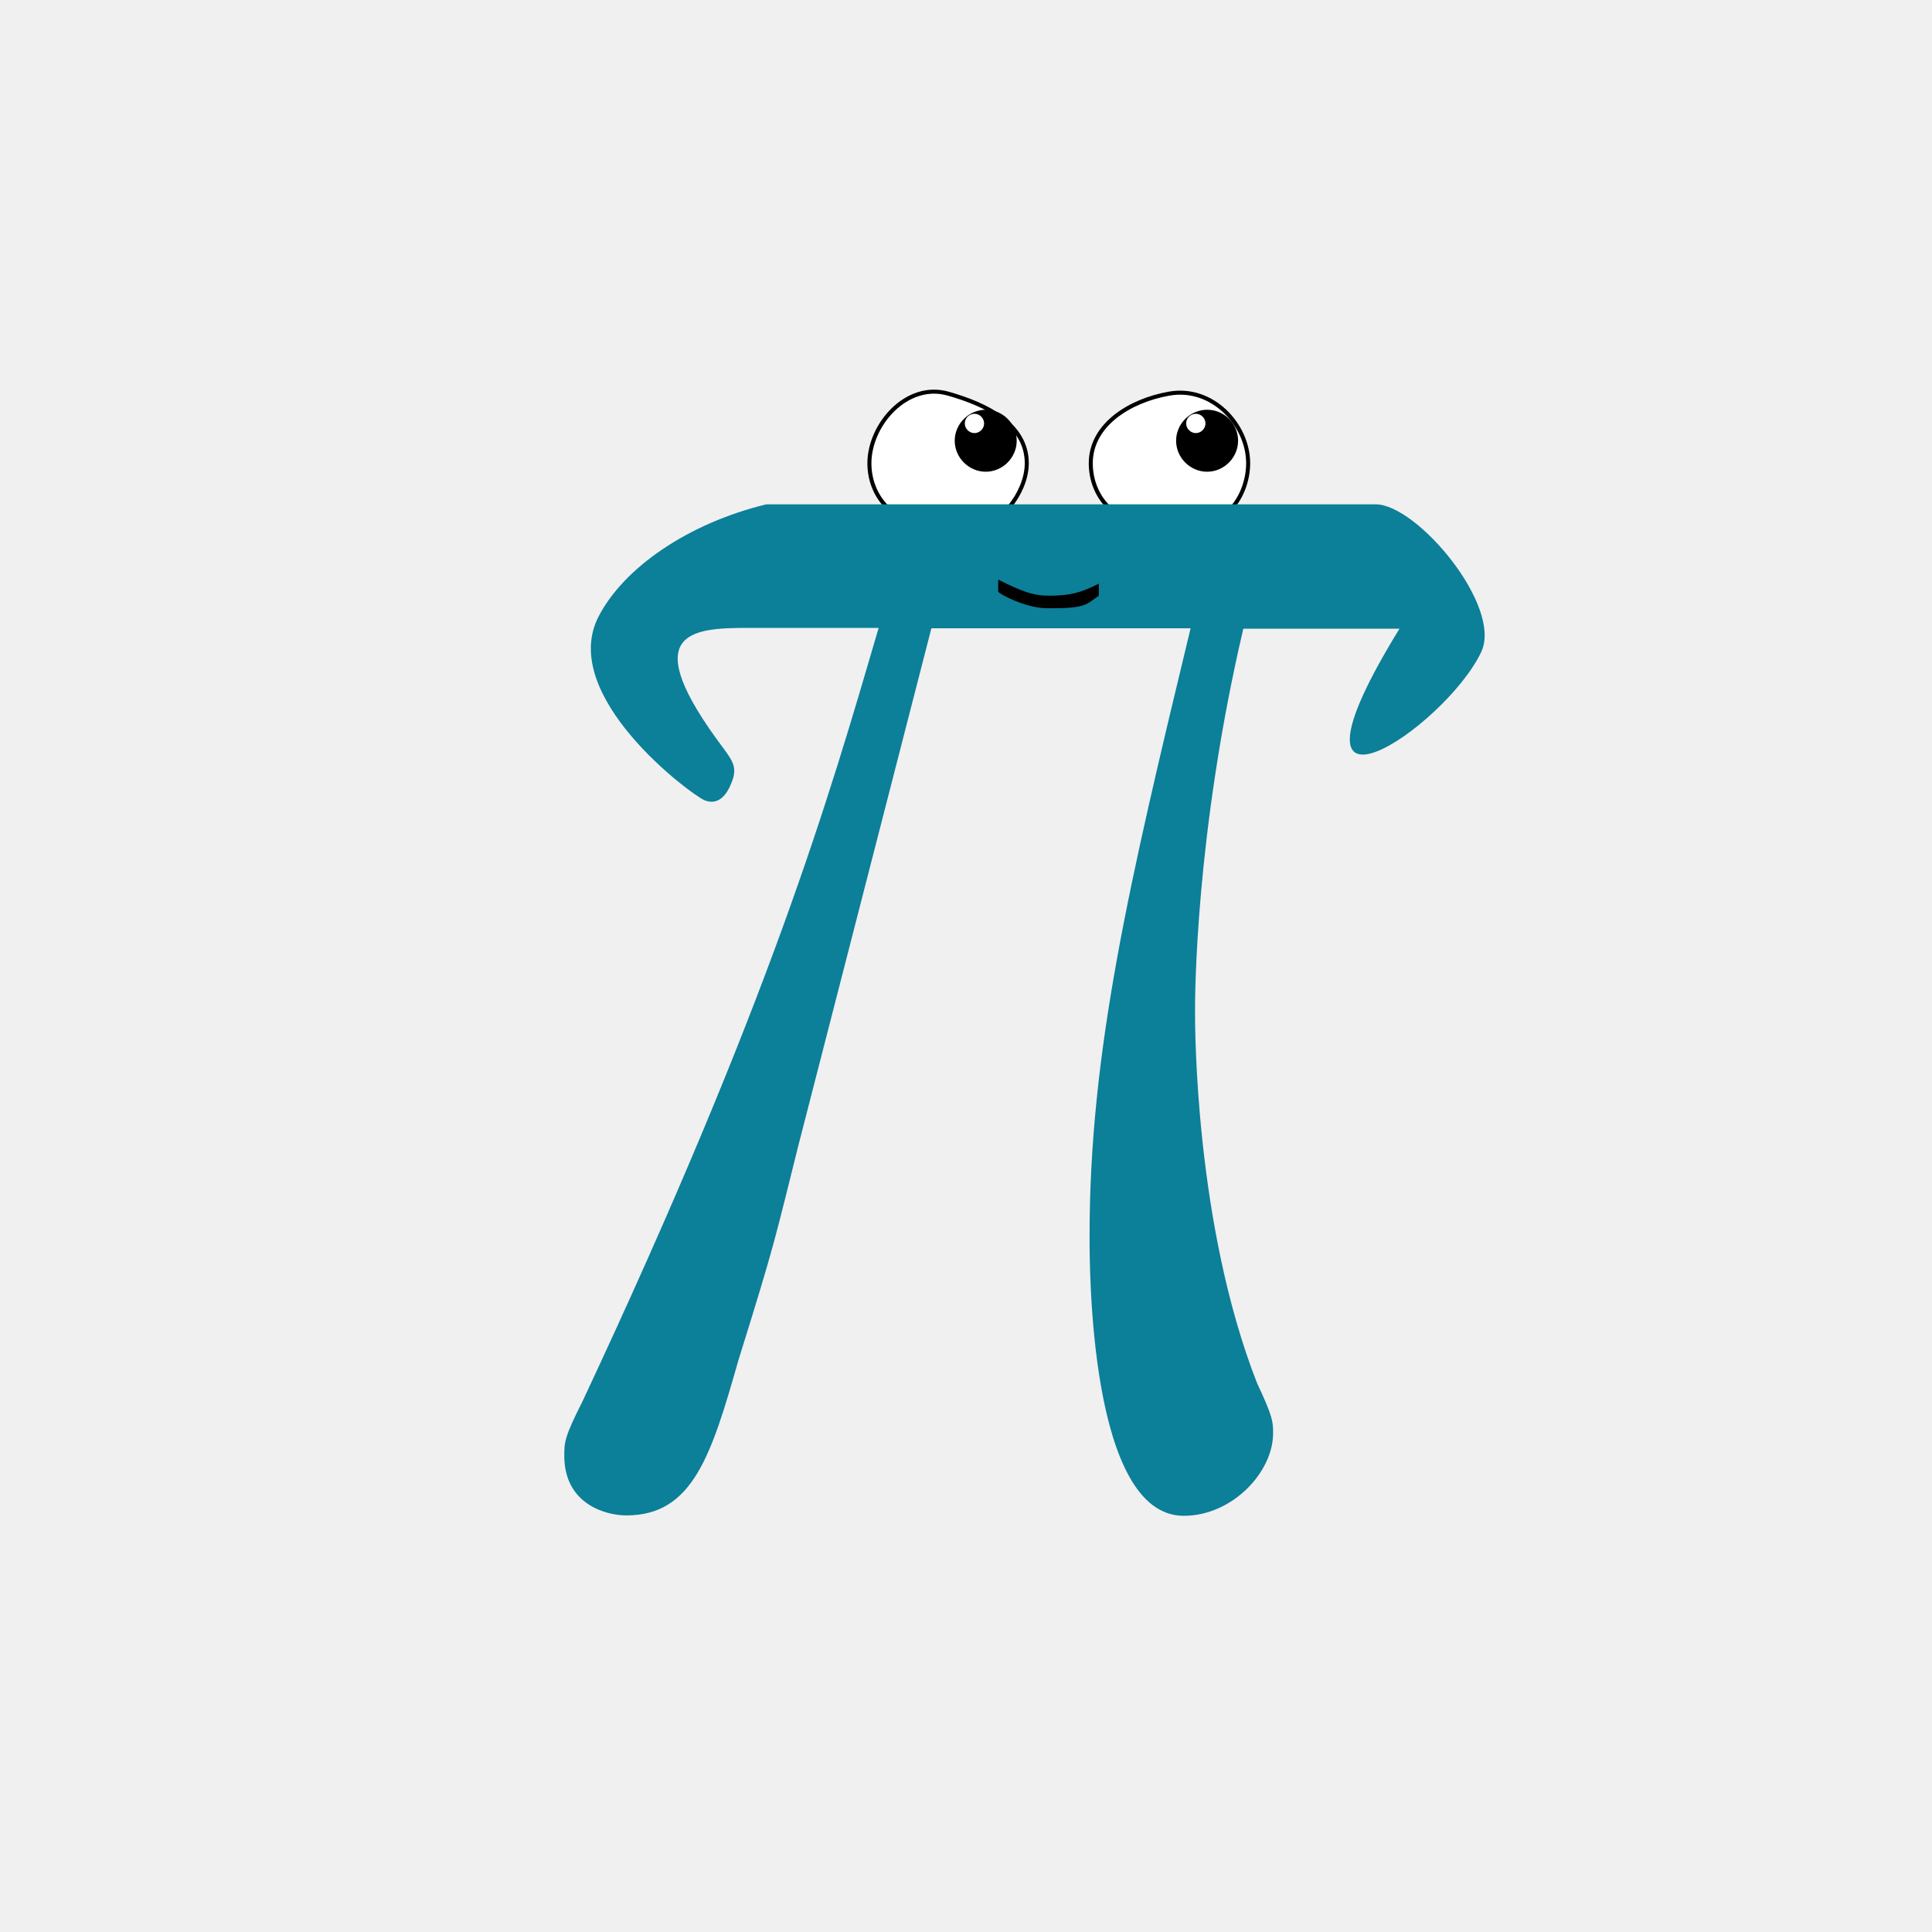
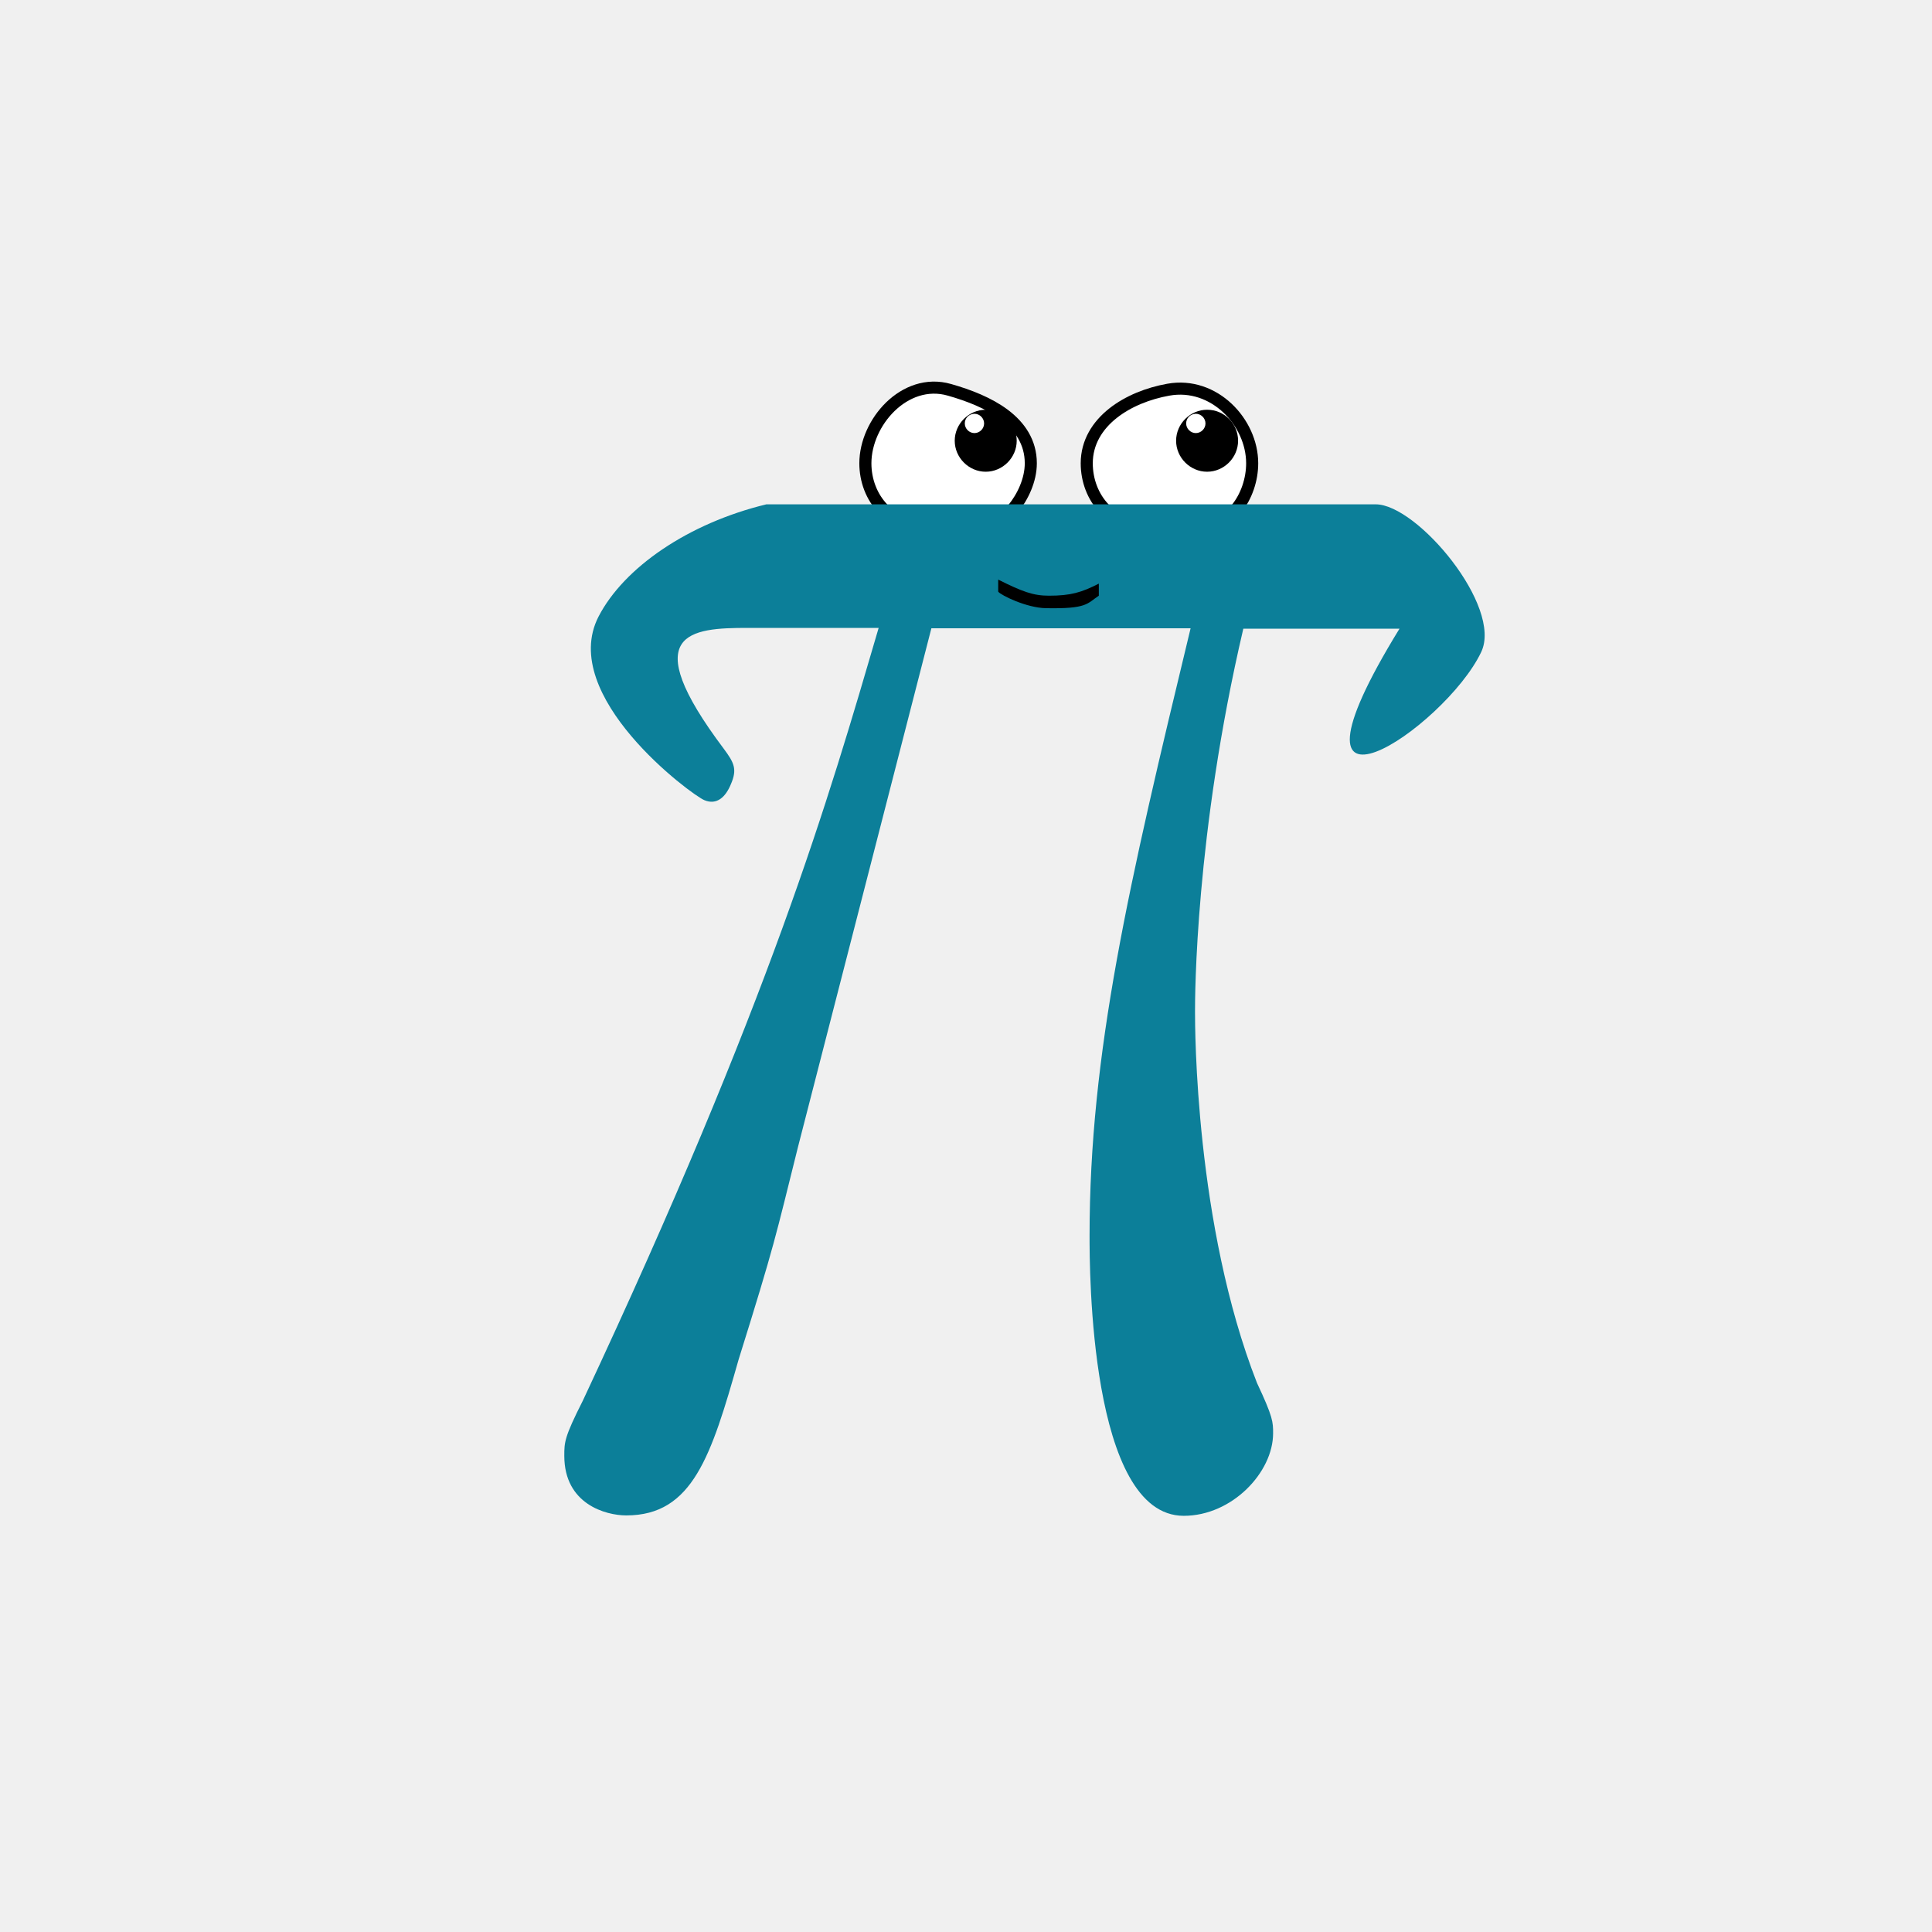
<svg xmlns="http://www.w3.org/2000/svg" width="480" height="480" viewBox="0 0 480 480" fill="none">
-   <path d="M250.498 126L250.736 126.001L250.886 125.817C253.237 122.956 255.1 118.947 255.1 115.1C255.1 110.248 252.585 106.589 248.913 103.825C245.253 101.071 240.41 99.176 235.638 97.819C230.422 96.307 225.494 98.277 221.902 101.766C218.316 105.25 216 110.3 216 115.1C216 119.118 217.443 122.946 220.14 125.747L220.287 125.899L220.498 125.9L250.498 126Z" fill="white" stroke="black" />
-   <path d="M305.998 126L306.236 126.001L306.386 125.817C308.766 122.921 310.1 118.906 310.1 115.1C310.1 110.3 307.859 105.497 304.293 102.136C300.722 98.77 295.791 96.825 290.411 97.808C285.601 98.669 280.768 100.571 277.127 103.458C273.479 106.351 271 110.259 271 115.1C271 119.118 272.443 122.946 275.14 125.747L275.287 125.899L275.498 125.9L305.998 126Z" fill="white" stroke="black" />
+   <path d="M250.495 127L251.207 127.002L251.659 126.452C254.111 123.467 256.1 119.241 256.1 115.1C256.1 109.844 253.356 105.917 249.515 103.026C245.71 100.163 240.73 98.227 235.914 96.858C230.267 95.222 224.982 97.38 221.205 101.049C217.447 104.7 215 110.001 215 115.1C215 119.355 216.528 123.438 219.42 126.44L219.86 126.898L220.495 126.9L250.495 127Z" fill="white" stroke="black" stroke-width="3" />
+   <path d="M305.995 127L306.707 127.002L307.159 126.452C309.698 123.362 311.1 119.118 311.1 115.1C311.1 109.999 308.726 104.94 304.979 101.408C301.215 97.861 295.974 95.776 290.233 96.824C285.302 97.707 280.305 99.661 276.505 102.675C272.686 105.704 270 109.877 270 115.1C270 119.355 271.528 123.438 274.42 126.441L274.86 126.898L275.495 126.9L305.995 127Z" fill="white" stroke="black" stroke-width="3" />
  <path d="M241.999 102.8C240.699 102.9 239.699 103.9 239.699 105.2C239.699 106.5 240.799 107.6 242.099 107.6C243.399 107.6 244.499 106.5 244.499 105.2C244.499 103.9 243.399 102.8 242.099 102.8H241.999L244.899 101.8C249.199 101.8 252.599 105.3 252.599 109.5C252.599 113.7 249.099 117.2 244.899 117.2C240.699 117.2 237.199 113.7 237.199 109.5C237.199 105.3 240.699 101.8 244.899 101.8" fill="black" />
-   <path d="M296.999 102.8C295.699 102.9 294.699 103.9 294.699 105.2C294.699 106.5 295.799 107.6 297.099 107.6C298.399 107.6 299.499 106.5 299.499 105.2C299.499 103.9 298.399 102.8 297.099 102.8C297.099 102.8 296.999 102.8 296.999 102.8L299.899 101.8C304.199 101.8 307.599 105.3 307.599 109.5C307.599 113.7 304.099 117.2 299.899 117.2C295.699 117.2 292.199 113.7 292.199 109.5C292.199 105.3 295.699 101.8 299.899 101.8" fill="black" />
+   <path d="M296.999 102.8C295.699 102.9 294.699 103.9 294.699 105.2C294.699 106.5 295.799 107.6 297.099 107.6C298.399 107.6 299.499 106.5 299.499 105.2C299.499 103.9 298.399 102.8 297.099 102.8H296.999L299.899 101.8C304.199 101.8 307.599 105.3 307.599 109.5C307.599 113.7 304.099 117.2 299.899 117.2C295.699 117.2 292.199 113.7 292.199 109.5C292.199 105.3 295.699 101.8 299.899 101.8" fill="black" />
  <path d="M231.399 156.1H295.799C280.399 219.9 270.699 261.5 270.699 307.1C270.699 315.1 270.699 376.6 294.099 376.6C306.099 376.6 316.299 365.8 316.299 356.1C316.299 353.3 316.299 352.1 312.299 343.6C296.899 304.3 296.899 255.3 296.899 251.3C296.899 247.9 296.899 207.4 308.899 156.2H347.699C313.999 211 358.999 181 367.999 162C373.399 150.7 352.099 125.3 341.799 125.3H190.399C170.999 130 154.999 141 148.699 153.2C138.599 172.9 171.799 197.5 174.999 198.8C178.099 200.1 180.299 198 181.599 194.8C183.199 191.1 182.399 189.5 179.799 186C157.999 157 171.599 156 185.799 156H218.299C205.799 198.7 191.499 248.3 144.799 348C140.199 357.1 140.199 358.3 140.199 361.7C140.199 373.7 150.499 376.5 155.599 376.5C172.099 376.5 176.699 361.7 183.499 337.8C192.599 308.7 192.599 307.6 198.299 284.8L231.399 156.1Z" fill="#0C7F99" />
  <path d="M248 147C248.7 147.9 255 151 259.8 151.1C270.1 151.3 270 150 273 148V145C268.7 147.2 266 148 260.6 148C256.7 148 254 147 248 144" fill="black" />
</svg>
